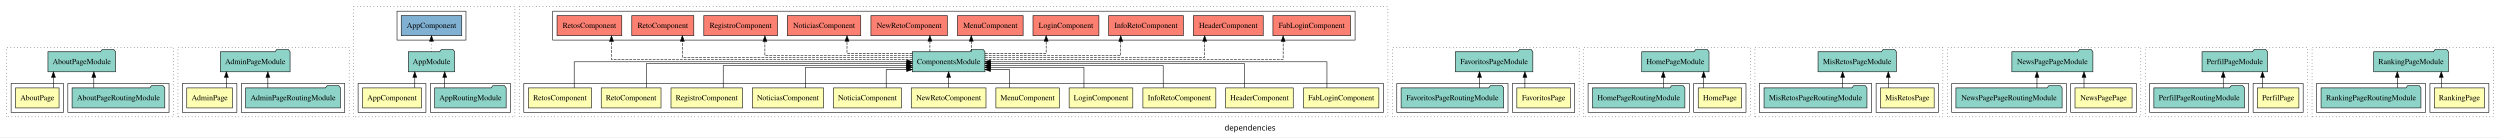
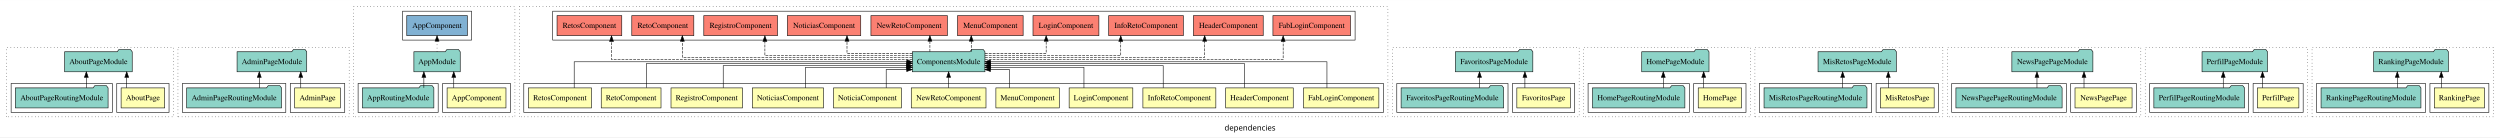
<svg xmlns="http://www.w3.org/2000/svg" width="4496pt" height="247pt" viewBox="0.00 0.00 4496.00 246.80">
  <g id="graph0" class="graph" transform="scale(1 1) rotate(0) translate(4 242.8)">
    <polygon fill="white" stroke="transparent" points="-4,4 -4,-242.8 4492,-242.8 4492,4 -4,4" />
    <text text-anchor="middle" x="2244" y="-8.2" font-family="sans-serif" font-size="14.00">dependencies</text>
+     <g id="clust1" class="cluster">
+       <polygon fill="none" stroke="black" stroke-dasharray="1,5" points="8,-32.8 8,-157.8 308,-157.8 308,-32.8 8,-32.8" />
+     </g>
+     <g id="clust2" class="cluster">
+       <polygon fill="none" stroke="black" points="206,-40.8 206,-92.8 300,-92.8 300,-40.8 206,-40.8" />
+     </g>
+     <g id="clust4" class="cluster">
+       <polygon fill="none" stroke="black" points="16,-40.8 16,-92.8 198,-92.8 198,-40.8 16,-40.8" />
+     </g>
+     <g id="clust14" class="cluster">
+       <polygon fill="none" stroke="black" stroke-dasharray="1,5" points="316,-32.8 316,-157.8 624,-157.8 624,-32.8 316,-32.8" />
+     </g>
+     <g id="clust15" class="cluster">
+       <polygon fill="none" stroke="black" points="518,-40.8 518,-92.8 616,-92.8 616,-40.8 518,-40.8" />
+     </g>
+     <g id="clust17" class="cluster">
+       <polygon fill="none" stroke="black" points="324,-40.8 324,-92.8 510,-92.8 510,-40.8 324,-40.8" />
+     </g>
+     <g id="clust27" class="cluster">
+       <polygon fill="none" stroke="black" stroke-dasharray="1,5" points="632,-32.8 632,-230.8 922,-230.8 922,-32.8 632,-32.8" />
+     </g>
+     <g id="clust28" class="cluster">
+       <polygon fill="none" stroke="black" points="792,-40.8 792,-92.8 914,-92.8 914,-40.8 792,-40.8" />
+     </g>
+     <g id="clust30" class="cluster">
+       <polygon fill="none" stroke="black" points="640,-40.8 640,-92.8 784,-92.8 784,-40.8 640,-40.8" />
+     </g>
+     <g id="clust32" class="cluster">
+       <polygon fill="none" stroke="black" points="720,-170.8 720,-222.8 844,-222.8 844,-170.8 720,-170.8" />
+     </g>
+     <g id="clust40" class="cluster">
+       <polygon fill="none" stroke="black" stroke-dasharray="1,5" points="930,-32.8 930,-230.8 2492,-230.8 2492,-32.8 930,-32.8" />
+     </g>
+     <g id="clust41" class="cluster">
+       <polygon fill="none" stroke="black" points="938,-40.8 938,-92.8 2484,-92.8 2484,-40.8 938,-40.8" />
+     </g>
+     <g id="clust54" class="cluster">
+       <polygon fill="none" stroke="black" points="990,-170.8 990,-222.8 2433,-222.8 2433,-170.8 990,-170.8" />
+     </g>
    <g id="clust57" class="cluster">
      <polygon fill="none" stroke="black" stroke-dasharray="1,5" points="2500,-32.8 2500,-157.8 2836,-157.8 2836,-32.8 2500,-32.8" />
    </g>
    <g id="clust58" class="cluster">
      <polygon fill="none" stroke="black" points="2716,-40.8 2716,-92.8 2828,-92.8 2828,-40.8 2716,-40.8" />
    </g>
    <g id="clust60" class="cluster">
      <polygon fill="none" stroke="black" points="2508,-40.8 2508,-92.8 2708,-92.8 2708,-40.8 2508,-40.8" />
    </g>
    <g id="clust70" class="cluster">
      <polygon fill="none" stroke="black" stroke-dasharray="1,5" points="2844,-32.8 2844,-157.8 3144,-157.8 3144,-32.8 2844,-32.8" />
    </g>
    <g id="clust71" class="cluster">
      <polygon fill="none" stroke="black" points="3042,-40.8 3042,-92.8 3136,-92.8 3136,-40.8 3042,-40.8" />
    </g>
    <g id="clust73" class="cluster">
      <polygon fill="none" stroke="black" points="2852,-40.8 2852,-92.8 3034,-92.8 3034,-40.8 2852,-40.8" />
    </g>
    <g id="clust83" class="cluster">
      <polygon fill="none" stroke="black" stroke-dasharray="1,5" points="3152,-32.8 3152,-157.8 3490,-157.8 3490,-32.8 3152,-32.8" />
    </g>
    <g id="clust84" class="cluster">
      <polygon fill="none" stroke="black" points="3370,-40.8 3370,-92.8 3482,-92.8 3482,-40.8 3370,-40.8" />
    </g>
    <g id="clust86" class="cluster">
      <polygon fill="none" stroke="black" points="3160,-40.8 3160,-92.8 3362,-92.8 3362,-40.8 3160,-40.8" />
    </g>
    <g id="clust96" class="cluster">
      <polygon fill="none" stroke="black" stroke-dasharray="1,5" points="3498,-32.8 3498,-157.8 3846,-157.8 3846,-32.8 3498,-32.8" />
    </g>
    <g id="clust97" class="cluster">
      <polygon fill="none" stroke="black" points="3720,-40.8 3720,-92.8 3838,-92.8 3838,-40.8 3720,-40.8" />
    </g>
    <g id="clust99" class="cluster">
      <polygon fill="none" stroke="black" points="3506,-40.8 3506,-92.8 3712,-92.8 3712,-40.8 3506,-40.8" />
    </g>
    <g id="clust109" class="cluster">
      <polygon fill="none" stroke="black" stroke-dasharray="1,5" points="3854,-32.8 3854,-157.8 4146,-157.8 4146,-32.8 3854,-32.8" />
    </g>
    <g id="clust110" class="cluster">
      <polygon fill="none" stroke="black" points="4048,-40.8 4048,-92.8 4138,-92.8 4138,-40.8 4048,-40.8" />
    </g>
    <g id="clust112" class="cluster">
      <polygon fill="none" stroke="black" points="3862,-40.8 3862,-92.8 4040,-92.8 4040,-40.8 3862,-40.8" />
    </g>
    <g id="clust122" class="cluster">
      <polygon fill="none" stroke="black" stroke-dasharray="1,5" points="4154,-32.8 4154,-157.8 4480,-157.8 4480,-32.8 4154,-32.8" />
    </g>
    <g id="clust123" class="cluster">
      <polygon fill="none" stroke="black" points="4366,-40.8 4366,-92.8 4472,-92.8 4472,-40.8 4366,-40.8" />
    </g>
    <g id="clust125" class="cluster">
      <polygon fill="none" stroke="black" points="4162,-40.8 4162,-92.8 4358,-92.8 4358,-40.8 4162,-40.8" />
    </g>
-     <g id="clust1" class="cluster">
-       <polygon fill="none" stroke="black" stroke-dasharray="1,5" points="8,-32.8 8,-157.8 308,-157.8 308,-32.8 8,-32.8" />
-     </g>
-     <g id="clust4" class="cluster">
-       <polygon fill="none" stroke="black" points="118,-40.8 118,-92.8 300,-92.8 300,-40.8 118,-40.8" />
-     </g>
-     <g id="clust2" class="cluster">
-       <polygon fill="none" stroke="black" points="16,-40.8 16,-92.8 110,-92.8 110,-40.8 16,-40.8" />
-     </g>
-     <g id="clust27" class="cluster">
-       <polygon fill="none" stroke="black" stroke-dasharray="1,5" points="632,-32.8 632,-230.8 922,-230.8 922,-32.8 632,-32.8" />
-     </g>
-     <g id="clust30" class="cluster">
-       <polygon fill="none" stroke="black" points="770,-40.8 770,-92.8 914,-92.8 914,-40.8 770,-40.8" />
-     </g>
-     <g id="clust32" class="cluster">
-       <polygon fill="none" stroke="black" points="710,-170.8 710,-222.8 834,-222.8 834,-170.8 710,-170.8" />
-     </g>
-     <g id="clust28" class="cluster">
-       <polygon fill="none" stroke="black" points="640,-40.8 640,-92.8 762,-92.8 762,-40.8 640,-40.8" />
-     </g>
-     <g id="clust40" class="cluster">
-       <polygon fill="none" stroke="black" stroke-dasharray="1,5" points="930,-32.8 930,-230.8 2492,-230.8 2492,-32.8 930,-32.8" />
-     </g>
-     <g id="clust54" class="cluster">
-       <polygon fill="none" stroke="black" points="990,-170.8 990,-222.8 2433,-222.8 2433,-170.8 990,-170.8" />
-     </g>
-     <g id="clust41" class="cluster">
-       <polygon fill="none" stroke="black" points="938,-40.8 938,-92.8 2484,-92.8 2484,-40.8 938,-40.8" />
-     </g>
-     <g id="clust14" class="cluster">
-       <polygon fill="none" stroke="black" stroke-dasharray="1,5" points="316,-32.8 316,-157.8 624,-157.8 624,-32.8 316,-32.8" />
-     </g>
-     <g id="clust17" class="cluster">
-       <polygon fill="none" stroke="black" points="430,-40.8 430,-92.8 616,-92.8 616,-40.8 430,-40.8" />
-     </g>
-     <g id="clust15" class="cluster">
-       <polygon fill="none" stroke="black" points="324,-40.8 324,-92.8 422,-92.8 422,-40.8 324,-40.8" />
-     </g>
    <g id="node1" class="node">
-       <polygon fill="#ffffb3" stroke="black" points="102.21,-84.8 23.79,-84.8 23.79,-48.8 102.21,-48.8 102.21,-84.8" />
-       <text text-anchor="middle" x="63" y="-62.6" font-family="Times,serif" font-size="14.00">AboutPage</text>
+       <polygon fill="#ffffb3" stroke="black" points="292.21,-84.8 213.79,-84.8 213.79,-48.8 292.21,-48.8 292.21,-84.8" />
+       <text text-anchor="middle" x="253" y="-62.6" font-family="Times,serif" font-size="14.00">AboutPage</text>
    </g>
    <g id="node2" class="node">
-       <polygon fill="#8dd3c7" stroke="black" points="203.77,-149.8 200.77,-153.8 179.77,-153.8 176.77,-149.8 82.23,-149.8 82.23,-113.8 203.77,-113.8 203.77,-149.8" />
-       <text text-anchor="middle" x="143" y="-127.6" font-family="Times,serif" font-size="14.00">AboutPageModule</text>
+       <polygon fill="#8dd3c7" stroke="black" points="233.77,-149.8 230.77,-153.8 209.77,-153.8 206.77,-149.8 112.23,-149.8 112.23,-113.8 233.77,-113.8 233.77,-149.8" />
+       <text text-anchor="middle" x="173" y="-127.6" font-family="Times,serif" font-size="14.00">AboutPageModule</text>
    </g>
    <g id="edge1" class="edge">
-       <path fill="none" stroke="black" d="M92.11,-84.91C92.11,-84.91 92.11,-103.79 92.11,-103.79" />
-       <polygon fill="black" stroke="black" points="88.61,-103.79 92.11,-113.79 95.61,-103.79 88.61,-103.79" />
+       <path fill="none" stroke="black" d="M223.89,-84.91C223.89,-84.91 223.89,-103.79 223.89,-103.79" />
+       <polygon fill="black" stroke="black" points="220.39,-103.79 223.89,-113.79 227.39,-103.79 220.39,-103.79" />
    </g>
    <g id="node3" class="node">
-       <polygon fill="#8dd3c7" stroke="black" points="292.38,-84.8 289.38,-88.8 268.38,-88.8 265.38,-84.8 125.62,-84.8 125.62,-48.8 292.38,-48.8 292.38,-84.8" />
-       <text text-anchor="middle" x="209" y="-62.6" font-family="Times,serif" font-size="14.00">AboutPageRoutingModule</text>
+       <polygon fill="#8dd3c7" stroke="black" points="190.38,-84.8 187.38,-88.8 166.38,-88.8 163.38,-84.8 23.62,-84.8 23.62,-48.8 190.38,-48.8 190.38,-84.8" />
+       <text text-anchor="middle" x="107" y="-62.6" font-family="Times,serif" font-size="14.00">AboutPageRoutingModule</text>
    </g>
    <g id="edge2" class="edge">
-       <path fill="none" stroke="black" d="M164.72,-84.91C164.72,-84.91 164.72,-103.79 164.72,-103.79" />
-       <polygon fill="black" stroke="black" points="161.22,-103.79 164.72,-113.79 168.22,-103.79 161.22,-103.79" />
+       <path fill="none" stroke="black" d="M151.28,-84.91C151.28,-84.91 151.28,-103.79 151.28,-103.79" />
+       <polygon fill="black" stroke="black" points="147.78,-103.79 151.28,-113.79 154.78,-103.79 147.78,-103.79" />
    </g>
    <g id="node4" class="node">
-       <polygon fill="#ffffb3" stroke="black" points="414.1,-84.8 331.9,-84.8 331.9,-48.8 414.1,-48.8 414.1,-84.8" />
-       <text text-anchor="middle" x="373" y="-62.6" font-family="Times,serif" font-size="14.00">AdminPage</text>
+       <polygon fill="#ffffb3" stroke="black" points="608.1,-84.8 525.9,-84.8 525.9,-48.8 608.1,-48.8 608.1,-84.8" />
+       <text text-anchor="middle" x="567" y="-62.6" font-family="Times,serif" font-size="14.00">AdminPage</text>
    </g>
    <g id="node5" class="node">
-       <polygon fill="#8dd3c7" stroke="black" points="517.66,-149.8 514.66,-153.8 493.66,-153.8 490.66,-149.8 392.34,-149.8 392.34,-113.8 517.66,-113.8 517.66,-149.8" />
-       <text text-anchor="middle" x="455" y="-127.6" font-family="Times,serif" font-size="14.00">AdminPageModule</text>
+       <polygon fill="#8dd3c7" stroke="black" points="547.66,-149.8 544.66,-153.8 523.66,-153.8 520.66,-149.8 422.34,-149.8 422.34,-113.8 547.66,-113.8 547.66,-149.8" />
+       <text text-anchor="middle" x="485" y="-127.6" font-family="Times,serif" font-size="14.00">AdminPageModule</text>
    </g>
    <g id="edge3" class="edge">
-       <path fill="none" stroke="black" d="M403.11,-84.91C403.11,-84.91 403.11,-103.79 403.11,-103.79" />
-       <polygon fill="black" stroke="black" points="399.61,-103.79 403.11,-113.79 406.61,-103.79 399.61,-103.79" />
+       <path fill="none" stroke="black" d="M536.89,-84.91C536.89,-84.91 536.89,-103.79 536.89,-103.79" />
+       <polygon fill="black" stroke="black" points="533.39,-103.79 536.89,-113.79 540.39,-103.79 533.39,-103.79" />
    </g>
    <g id="node6" class="node">
-       <polygon fill="#8dd3c7" stroke="black" points="608.27,-84.8 605.27,-88.8 584.27,-88.8 581.27,-84.8 437.73,-84.8 437.73,-48.8 608.27,-48.8 608.27,-84.8" />
-       <text text-anchor="middle" x="523" y="-62.6" font-family="Times,serif" font-size="14.00">AdminPageRoutingModule</text>
+       <polygon fill="#8dd3c7" stroke="black" points="502.27,-84.8 499.27,-88.8 478.27,-88.8 475.27,-84.8 331.73,-84.8 331.73,-48.8 502.27,-48.8 502.27,-84.8" />
+       <text text-anchor="middle" x="417" y="-62.6" font-family="Times,serif" font-size="14.00">AdminPageRoutingModule</text>
    </g>
    <g id="edge4" class="edge">
-       <path fill="none" stroke="black" d="M477.72,-84.91C477.72,-84.91 477.72,-103.79 477.72,-103.79" />
-       <polygon fill="black" stroke="black" points="474.22,-103.79 477.72,-113.79 481.22,-103.79 474.22,-103.79" />
+       <path fill="none" stroke="black" d="M462.28,-84.91C462.28,-84.91 462.28,-103.79 462.28,-103.79" />
+       <polygon fill="black" stroke="black" points="458.78,-103.79 462.28,-113.79 465.78,-103.79 458.78,-103.79" />
    </g>
    <g id="node7" class="node">
-       <polygon fill="#ffffb3" stroke="black" points="753.94,-84.8 648.06,-84.8 648.06,-48.8 753.94,-48.8 753.94,-84.8" />
-       <text text-anchor="middle" x="701" y="-62.6" font-family="Times,serif" font-size="14.00">AppComponent</text>
+       <polygon fill="#ffffb3" stroke="black" points="905.94,-84.8 800.06,-84.8 800.06,-48.8 905.94,-48.8 905.94,-84.8" />
+       <text text-anchor="middle" x="853" y="-62.6" font-family="Times,serif" font-size="14.00">AppComponent</text>
    </g>
    <g id="node8" class="node">
-       <polygon fill="#8dd3c7" stroke="black" points="813.66,-149.8 810.66,-153.8 789.66,-153.8 786.66,-149.8 730.34,-149.8 730.34,-113.8 813.66,-113.8 813.66,-149.8" />
-       <text text-anchor="middle" x="772" y="-127.6" font-family="Times,serif" font-size="14.00">AppModule</text>
+       <polygon fill="#8dd3c7" stroke="black" points="823.66,-149.8 820.66,-153.8 799.66,-153.8 796.66,-149.8 740.34,-149.8 740.34,-113.8 823.66,-113.8 823.66,-149.8" />
+       <text text-anchor="middle" x="782" y="-127.6" font-family="Times,serif" font-size="14.00">AppModule</text>
    </g>
    <g id="edge5" class="edge">
-       <path fill="none" stroke="black" d="M741.94,-84.91C741.94,-84.91 741.94,-103.79 741.94,-103.79" />
-       <polygon fill="black" stroke="black" points="738.44,-103.79 741.94,-113.79 745.44,-103.79 738.44,-103.79" />
+       <path fill="none" stroke="black" d="M812.06,-84.91C812.06,-84.91 812.06,-103.79 812.06,-103.79" />
+       <polygon fill="black" stroke="black" points="808.56,-103.79 812.06,-113.79 815.56,-103.79 808.56,-103.79" />
    </g>
    <g id="node10" class="node">
-       <polygon fill="#80b1d3" stroke="black" points="826.44,-214.8 717.56,-214.8 717.56,-178.8 826.44,-178.8 826.44,-214.8" />
-       <text text-anchor="middle" x="772" y="-192.6" font-family="Times,serif" font-size="14.00">AppComponent </text>
+       <polygon fill="#80b1d3" stroke="black" points="836.44,-214.8 727.56,-214.8 727.56,-178.8 836.44,-178.8 836.44,-214.8" />
+       <text text-anchor="middle" x="782" y="-192.6" font-family="Times,serif" font-size="14.00">AppComponent </text>
    </g>
    <g id="edge7" class="edge">
-       <path fill="none" stroke="black" stroke-dasharray="1,5" d="M772,-149.91C772,-149.91 772,-168.79 772,-168.79" />
-       <polygon fill="black" stroke="black" points="768.5,-168.79 772,-178.79 775.5,-168.79 768.5,-168.79" />
+       <path fill="none" stroke="black" stroke-dasharray="1,5" d="M782,-149.91C782,-149.91 782,-168.79 782,-168.79" />
+       <polygon fill="black" stroke="black" points="778.5,-168.79 782,-178.79 785.5,-168.79 778.5,-168.79" />
    </g>
    <g id="node9" class="node">
-       <polygon fill="#8dd3c7" stroke="black" points="906.28,-84.8 903.28,-88.8 882.28,-88.8 879.28,-84.8 777.72,-84.8 777.72,-48.8 906.28,-48.8 906.28,-84.8" />
-       <text text-anchor="middle" x="842" y="-62.6" font-family="Times,serif" font-size="14.00">AppRoutingModule</text>
+       <polygon fill="#8dd3c7" stroke="black" points="776.28,-84.8 773.28,-88.8 752.28,-88.8 749.28,-84.8 647.72,-84.8 647.72,-48.8 776.28,-48.8 776.28,-84.8" />
+       <text text-anchor="middle" x="712" y="-62.6" font-family="Times,serif" font-size="14.00">AppRoutingModule</text>
    </g>
    <g id="edge6" class="edge">
-       <path fill="none" stroke="black" d="M795.72,-84.91C795.72,-84.91 795.72,-103.79 795.72,-103.79" />
-       <polygon fill="black" stroke="black" points="792.22,-103.79 795.72,-113.79 799.22,-103.79 792.22,-103.79" />
+       <path fill="none" stroke="black" d="M758.28,-84.91C758.28,-84.91 758.28,-103.79 758.28,-103.79" />
+       <polygon fill="black" stroke="black" points="754.78,-103.79 758.28,-113.79 761.78,-103.79 754.78,-103.79" />
    </g>
    <g id="node11" class="node">
      <polygon fill="#ffffb3" stroke="black" points="2475.77,-84.8 2340.23,-84.8 2340.23,-48.8 2475.77,-48.8 2475.77,-84.8" />
      <text text-anchor="middle" x="2408" y="-62.6" font-family="Times,serif" font-size="14.00">FabLoginComponent</text>
    </g>
    <g id="node22" class="node">
      <polygon fill="#8dd3c7" stroke="black" points="1767.33,-149.8 1764.33,-153.8 1743.33,-153.8 1740.33,-149.8 1636.67,-149.8 1636.67,-113.8 1767.33,-113.8 1767.33,-149.8" />
      <text text-anchor="middle" x="1702" y="-127.6" font-family="Times,serif" font-size="14.00">ComponentsModule</text>
    </g>
    <g id="edge8" class="edge">
      <path fill="none" stroke="black" d="M2382.38,-84.91C2382.38,-104.14 2382.38,-131.8 2382.38,-131.8 2382.38,-131.8 1777.24,-131.8 1777.24,-131.8" />
      <polygon fill="black" stroke="black" points="1777.24,-128.3 1767.24,-131.8 1777.24,-135.3 1777.24,-128.3" />
    </g>
    <g id="node12" class="node">
      <polygon fill="#ffffb3" stroke="black" points="2321.75,-84.8 2200.25,-84.8 2200.25,-48.8 2321.75,-48.8 2321.75,-84.8" />
      <text text-anchor="middle" x="2261" y="-62.6" font-family="Times,serif" font-size="14.00">HeaderComponent</text>
    </g>
    <g id="edge9" class="edge">
      <path fill="none" stroke="black" d="M2233.88,-85.07C2233.88,-103.36 2233.88,-128.8 2233.88,-128.8 2233.88,-128.8 1777.22,-128.8 1777.22,-128.8" />
      <polygon fill="black" stroke="black" points="1777.22,-125.3 1767.22,-128.8 1777.22,-132.3 1777.22,-125.3" />
    </g>
    <g id="node13" class="node">
      <polygon fill="#ffffb3" stroke="black" points="2182.6,-84.8 2051.4,-84.8 2051.4,-48.8 2182.6,-48.8 2182.6,-84.8" />
      <text text-anchor="middle" x="2117" y="-62.6" font-family="Times,serif" font-size="14.00">InfoRetoComponent</text>
    </g>
    <g id="edge10" class="edge">
      <path fill="none" stroke="black" d="M2087.88,-84.83C2087.88,-101.86 2087.88,-124.8 2087.88,-124.8 2087.88,-124.8 1777.46,-124.8 1777.46,-124.8" />
      <polygon fill="black" stroke="black" points="1777.46,-121.3 1767.46,-124.8 1777.46,-128.3 1777.46,-121.3" />
    </g>
    <g id="node14" class="node">
      <polygon fill="#ffffb3" stroke="black" points="2033.27,-84.8 1918.73,-84.8 1918.73,-48.8 2033.27,-48.8 2033.27,-84.8" />
      <text text-anchor="middle" x="1976" y="-62.6" font-family="Times,serif" font-size="14.00">LoginComponent</text>
    </g>
    <g id="edge11" class="edge">
      <path fill="none" stroke="black" d="M1945.38,-84.81C1945.38,-100.85 1945.38,-121.8 1945.38,-121.8 1945.38,-121.8 1777.22,-121.8 1777.22,-121.8" />
      <polygon fill="black" stroke="black" points="1777.22,-118.3 1767.22,-121.8 1777.22,-125.3 1777.22,-118.3" />
    </g>
    <g id="node15" class="node">
      <polygon fill="#ffffb3" stroke="black" points="1900.99,-84.8 1787.01,-84.8 1787.01,-48.8 1900.99,-48.8 1900.99,-84.8" />
      <text text-anchor="middle" x="1844" y="-62.6" font-family="Times,serif" font-size="14.00">MenuComponent</text>
    </g>
    <g id="edge12" class="edge">
      <path fill="none" stroke="black" d="M1811.38,-84.92C1811.38,-99.58 1811.38,-117.8 1811.38,-117.8 1811.38,-117.8 1777.2,-117.8 1777.2,-117.8" />
      <polygon fill="black" stroke="black" points="1777.2,-114.3 1767.2,-117.8 1777.2,-121.3 1777.2,-114.3" />
    </g>
    <g id="node16" class="node">
      <polygon fill="#ffffb3" stroke="black" points="1769.21,-84.8 1634.79,-84.8 1634.79,-48.8 1769.21,-48.8 1769.21,-84.8" />
      <text text-anchor="middle" x="1702" y="-62.6" font-family="Times,serif" font-size="14.00">NewRetoComponent</text>
    </g>
    <g id="edge13" class="edge">
      <path fill="none" stroke="black" d="M1702,-84.91C1702,-84.91 1702,-103.79 1702,-103.79" />
      <polygon fill="black" stroke="black" points="1698.5,-103.79 1702,-113.79 1705.5,-103.79 1698.5,-103.79" />
    </g>
    <g id="node17" class="node">
      <polygon fill="#ffffb3" stroke="black" points="1617.04,-84.8 1494.96,-84.8 1494.96,-48.8 1617.04,-48.8 1617.04,-84.8" />
      <text text-anchor="middle" x="1556" y="-62.6" font-family="Times,serif" font-size="14.00">NoticiaComponent</text>
    </g>
    <g id="edge14" class="edge">
      <path fill="none" stroke="black" d="M1589.71,-84.92C1589.71,-99.58 1589.71,-117.8 1589.71,-117.8 1589.71,-117.8 1626.68,-117.8 1626.68,-117.8" />
      <polygon fill="black" stroke="black" points="1626.68,-121.3 1636.68,-117.8 1626.68,-114.3 1626.68,-121.3" />
    </g>
    <g id="node18" class="node">
      <polygon fill="#ffffb3" stroke="black" points="1476.99,-84.8 1349.01,-84.8 1349.01,-48.8 1476.99,-48.8 1476.99,-84.8" />
      <text text-anchor="middle" x="1413" y="-62.6" font-family="Times,serif" font-size="14.00">NoticiasComponent</text>
    </g>
    <g id="edge15" class="edge">
      <path fill="none" stroke="black" d="M1444.62,-84.81C1444.62,-100.85 1444.62,-121.8 1444.62,-121.8 1444.62,-121.8 1626.72,-121.8 1626.72,-121.8" />
      <polygon fill="black" stroke="black" points="1626.72,-125.3 1636.72,-121.8 1626.72,-118.3 1626.72,-125.3" />
    </g>
    <g id="node19" class="node">
      <polygon fill="#ffffb3" stroke="black" points="1331.27,-84.8 1202.73,-84.8 1202.73,-48.8 1331.27,-48.8 1331.27,-84.8" />
      <text text-anchor="middle" x="1267" y="-62.6" font-family="Times,serif" font-size="14.00">RegistroComponent</text>
    </g>
    <g id="edge16" class="edge">
      <path fill="none" stroke="black" d="M1296.62,-84.83C1296.62,-101.86 1296.62,-124.8 1296.62,-124.8 1296.62,-124.8 1626.42,-124.8 1626.42,-124.8" />
      <polygon fill="black" stroke="black" points="1626.42,-128.3 1636.42,-124.8 1626.42,-121.3 1626.42,-128.3" />
    </g>
    <g id="node20" class="node">
      <polygon fill="#ffffb3" stroke="black" points="1184.77,-84.8 1077.23,-84.8 1077.23,-48.8 1184.77,-48.8 1184.77,-84.8" />
      <text text-anchor="middle" x="1131" y="-62.6" font-family="Times,serif" font-size="14.00">RetoComponent</text>
    </g>
    <g id="edge17" class="edge">
      <path fill="none" stroke="black" d="M1158.62,-85.07C1158.62,-103.36 1158.62,-128.8 1158.62,-128.8 1158.62,-128.8 1626.73,-128.8 1626.73,-128.8" />
      <polygon fill="black" stroke="black" points="1626.73,-132.3 1636.73,-128.8 1626.73,-125.3 1626.73,-132.3" />
    </g>
    <g id="node21" class="node">
      <polygon fill="#ffffb3" stroke="black" points="1059.72,-84.8 946.28,-84.8 946.28,-48.8 1059.72,-48.8 1059.72,-84.8" />
      <text text-anchor="middle" x="1003" y="-62.6" font-family="Times,serif" font-size="14.00">RetosComponent</text>
    </g>
    <g id="edge18" class="edge">
      <path fill="none" stroke="black" d="M1028.62,-84.91C1028.62,-104.14 1028.62,-131.8 1028.62,-131.8 1028.62,-131.8 1626.82,-131.8 1626.82,-131.8" />
      <polygon fill="black" stroke="black" points="1626.82,-135.3 1636.82,-131.8 1626.82,-128.3 1626.82,-135.3" />
    </g>
    <g id="node23" class="node">
      <polygon fill="#fb8072" stroke="black" points="2424.77,-214.8 2285.23,-214.8 2285.23,-178.8 2424.77,-178.8 2424.77,-214.8" />
      <text text-anchor="middle" x="2355" y="-192.6" font-family="Times,serif" font-size="14.00">FabLoginComponent </text>
    </g>
    <g id="edge19" class="edge">
      <path fill="none" stroke="black" stroke-dasharray="5,2" d="M1767.24,-135.8C1922.99,-135.8 2303.62,-135.8 2303.62,-135.8 2303.62,-135.8 2303.62,-168.5 2303.62,-168.5" />
      <polygon fill="black" stroke="black" points="2300.12,-168.5 2303.62,-178.5 2307.12,-168.5 2300.12,-168.5" />
    </g>
    <g id="node24" class="node">
      <polygon fill="#fb8072" stroke="black" points="2267.75,-214.8 2142.25,-214.8 2142.25,-178.8 2267.75,-178.8 2267.75,-214.8" />
      <text text-anchor="middle" x="2205" y="-192.6" font-family="Times,serif" font-size="14.00">HeaderComponent </text>
    </g>
    <g id="edge20" class="edge">
      <path fill="none" stroke="black" stroke-dasharray="5,2" d="M1767.48,-139.8C1894.61,-139.8 2162.46,-139.8 2162.46,-139.8 2162.46,-139.8 2162.46,-168.76 2162.46,-168.76" />
      <polygon fill="black" stroke="black" points="2158.96,-168.76 2162.46,-178.76 2165.96,-168.76 2158.96,-168.76" />
    </g>
    <g id="node25" class="node">
      <polygon fill="#fb8072" stroke="black" points="2124.1,-214.8 1989.9,-214.8 1989.9,-178.8 2124.1,-178.8 2124.1,-214.8" />
      <text text-anchor="middle" x="2057" y="-192.6" font-family="Times,serif" font-size="14.00">InfoRetoComponent </text>
    </g>
    <g id="edge21" class="edge">
      <path fill="none" stroke="black" stroke-dasharray="5,2" d="M1767.27,-142.8C1858.08,-142.8 2011.54,-142.8 2011.54,-142.8 2011.54,-142.8 2011.54,-168.52 2011.54,-168.52" />
      <polygon fill="black" stroke="black" points="2008.04,-168.52 2011.54,-178.52 2015.04,-168.52 2008.04,-168.52" />
    </g>
    <g id="node26" class="node">
      <polygon fill="#fb8072" stroke="black" points="1972.27,-214.8 1853.73,-214.8 1853.73,-178.8 1972.27,-178.8 1972.27,-214.8" />
      <text text-anchor="middle" x="1913" y="-192.6" font-family="Times,serif" font-size="14.00">LoginComponent </text>
    </g>
    <g id="edge22" class="edge">
      <path fill="none" stroke="black" stroke-dasharray="5,2" d="M1767.32,-146.8C1817.2,-146.8 1877.43,-146.8 1877.43,-146.8 1877.43,-146.8 1877.43,-168.75 1877.43,-168.75" />
      <polygon fill="black" stroke="black" points="1873.93,-168.75 1877.43,-178.75 1880.93,-168.75 1873.93,-168.75" />
    </g>
    <g id="node27" class="node">
      <polygon fill="#fb8072" stroke="black" points="1835.99,-214.8 1718.01,-214.8 1718.01,-178.8 1835.99,-178.8 1835.99,-214.8" />
      <text text-anchor="middle" x="1777" y="-192.6" font-family="Times,serif" font-size="14.00">MenuComponent </text>
    </g>
    <g id="edge23" class="edge">
      <path fill="none" stroke="black" stroke-dasharray="5,2" d="M1742.71,-149.91C1742.71,-149.91 1742.71,-168.79 1742.71,-168.79" />
      <polygon fill="black" stroke="black" points="1739.21,-168.79 1742.71,-178.79 1746.21,-168.79 1739.21,-168.79" />
    </g>
    <g id="node28" class="node">
      <polygon fill="#fb8072" stroke="black" points="1699.71,-214.8 1562.29,-214.8 1562.29,-178.8 1699.71,-178.8 1699.71,-214.8" />
      <text text-anchor="middle" x="1631" y="-192.6" font-family="Times,serif" font-size="14.00">NewRetoComponent </text>
    </g>
    <g id="edge24" class="edge">
      <path fill="none" stroke="black" stroke-dasharray="5,2" d="M1668.34,-149.91C1668.34,-149.91 1668.34,-168.79 1668.34,-168.79" />
      <polygon fill="black" stroke="black" points="1664.84,-168.79 1668.34,-178.79 1671.84,-168.79 1664.84,-168.79" />
    </g>
    <g id="node29" class="node">
      <polygon fill="#fb8072" stroke="black" points="1543.99,-214.8 1412.01,-214.8 1412.01,-178.8 1543.99,-178.8 1543.99,-214.8" />
      <text text-anchor="middle" x="1478" y="-192.6" font-family="Times,serif" font-size="14.00">NoticiasComponent </text>
    </g>
    <g id="edge25" class="edge">
      <path fill="none" stroke="black" stroke-dasharray="5,2" d="M1636.79,-146.8C1584.31,-146.8 1519.24,-146.8 1519.24,-146.8 1519.24,-146.8 1519.24,-168.75 1519.24,-168.75" />
      <polygon fill="black" stroke="black" points="1515.74,-168.75 1519.24,-178.75 1522.74,-168.75 1515.74,-168.75" />
    </g>
    <g id="node30" class="node">
      <polygon fill="#fb8072" stroke="black" points="1394.27,-214.8 1261.73,-214.8 1261.73,-178.8 1394.27,-178.8 1394.27,-214.8" />
      <text text-anchor="middle" x="1328" y="-192.6" font-family="Times,serif" font-size="14.00">RegistroComponent </text>
    </g>
    <g id="edge26" class="edge">
      <path fill="none" stroke="black" stroke-dasharray="5,2" d="M1636.72,-142.8C1540.42,-142.8 1371.57,-142.8 1371.57,-142.8 1371.57,-142.8 1371.57,-168.52 1371.57,-168.52" />
      <polygon fill="black" stroke="black" points="1368.07,-168.52 1371.57,-178.52 1375.07,-168.52 1368.07,-168.52" />
    </g>
    <g id="node31" class="node">
      <polygon fill="#fb8072" stroke="black" points="1243.77,-214.8 1132.23,-214.8 1132.23,-178.8 1243.77,-178.8 1243.77,-214.8" />
      <text text-anchor="middle" x="1188" y="-192.6" font-family="Times,serif" font-size="14.00">RetoComponent </text>
    </g>
    <g id="edge27" class="edge">
      <path fill="none" stroke="black" stroke-dasharray="5,2" d="M1636.42,-139.8C1505.27,-139.8 1223.12,-139.8 1223.12,-139.8 1223.12,-139.8 1223.12,-168.76 1223.12,-168.76" />
      <polygon fill="black" stroke="black" points="1219.63,-168.76 1223.12,-178.76 1226.63,-168.76 1219.63,-168.76" />
    </g>
    <g id="node32" class="node">
      <polygon fill="#fb8072" stroke="black" points="1114.22,-214.8 997.78,-214.8 997.78,-178.8 1114.22,-178.8 1114.22,-214.8" />
      <text text-anchor="middle" x="1056" y="-192.6" font-family="Times,serif" font-size="14.00">RetosComponent </text>
    </g>
    <g id="edge28" class="edge">
      <path fill="none" stroke="black" stroke-dasharray="5,2" d="M1636.83,-135.8C1480.25,-135.8 1095.74,-135.8 1095.74,-135.8 1095.74,-135.8 1095.74,-168.5 1095.74,-168.5" />
      <polygon fill="black" stroke="black" points="1092.24,-168.5 1095.74,-178.5 1099.24,-168.5 1092.24,-168.5" />
    </g>
    <g id="node33" class="node">
      <polygon fill="#ffffb3" stroke="black" points="2820.1,-84.8 2723.9,-84.8 2723.9,-48.8 2820.1,-48.8 2820.1,-84.8" />
      <text text-anchor="middle" x="2772" y="-62.6" font-family="Times,serif" font-size="14.00">FavoritosPage</text>
    </g>
    <g id="node34" class="node">
      <polygon fill="#8dd3c7" stroke="black" points="2752.66,-149.8 2749.66,-153.8 2728.66,-153.8 2725.66,-149.8 2613.34,-149.8 2613.34,-113.8 2752.66,-113.8 2752.66,-149.8" />
      <text text-anchor="middle" x="2683" y="-127.6" font-family="Times,serif" font-size="14.00">FavoritosPageModule</text>
    </g>
    <g id="edge29" class="edge">
      <path fill="none" stroke="black" d="M2738.39,-84.91C2738.39,-84.91 2738.39,-103.79 2738.39,-103.79" />
      <polygon fill="black" stroke="black" points="2734.89,-103.79 2738.39,-113.79 2741.89,-103.79 2734.89,-103.79" />
    </g>
    <g id="node35" class="node">
      <polygon fill="#8dd3c7" stroke="black" points="2700.27,-84.8 2697.27,-88.8 2676.27,-88.8 2673.27,-84.8 2515.73,-84.8 2515.73,-48.8 2700.27,-48.8 2700.27,-84.8" />
      <text text-anchor="middle" x="2608" y="-62.6" font-family="Times,serif" font-size="14.00">FavoritosPageRoutingModule</text>
    </g>
    <g id="edge30" class="edge">
      <path fill="none" stroke="black" d="M2656.78,-84.91C2656.78,-84.91 2656.78,-103.79 2656.78,-103.79" />
      <polygon fill="black" stroke="black" points="2653.28,-103.79 2656.78,-113.79 2660.28,-103.79 2653.28,-103.79" />
    </g>
    <g id="node36" class="node">
      <polygon fill="#ffffb3" stroke="black" points="3127.93,-84.8 3050.07,-84.8 3050.07,-48.8 3127.93,-48.8 3127.93,-84.8" />
      <text text-anchor="middle" x="3089" y="-62.6" font-family="Times,serif" font-size="14.00">HomePage</text>
    </g>
    <g id="node37" class="node">
      <polygon fill="#8dd3c7" stroke="black" points="3069.48,-149.8 3066.48,-153.8 3045.48,-153.8 3042.48,-149.8 2948.52,-149.8 2948.52,-113.8 3069.48,-113.8 3069.48,-149.8" />
      <text text-anchor="middle" x="3009" y="-127.6" font-family="Times,serif" font-size="14.00">HomePageModule</text>
    </g>
    <g id="edge31" class="edge">
      <path fill="none" stroke="black" d="M3059.89,-84.91C3059.89,-84.91 3059.89,-103.79 3059.89,-103.79" />
      <polygon fill="black" stroke="black" points="3056.39,-103.79 3059.89,-113.79 3063.39,-103.79 3056.39,-103.79" />
    </g>
    <g id="node38" class="node">
      <polygon fill="#8dd3c7" stroke="black" points="3026.1,-84.8 3023.1,-88.8 3002.1,-88.8 2999.1,-84.8 2859.9,-84.8 2859.9,-48.8 3026.1,-48.8 3026.1,-84.8" />
      <text text-anchor="middle" x="2943" y="-62.6" font-family="Times,serif" font-size="14.00">HomePageRoutingModule</text>
    </g>
    <g id="edge32" class="edge">
      <path fill="none" stroke="black" d="M2987.28,-84.91C2987.28,-84.91 2987.28,-103.79 2987.28,-103.79" />
      <polygon fill="black" stroke="black" points="2983.78,-103.79 2987.28,-113.79 2990.78,-103.79 2983.78,-103.79" />
    </g>
    <g id="node39" class="node">
      <polygon fill="#ffffb3" stroke="black" points="3474.39,-84.8 3377.61,-84.8 3377.61,-48.8 3474.39,-48.8 3474.39,-84.8" />
      <text text-anchor="middle" x="3426" y="-62.6" font-family="Times,serif" font-size="14.00">MisRetosPage</text>
    </g>
    <g id="node40" class="node">
      <polygon fill="#8dd3c7" stroke="black" points="3406.44,-149.8 3403.44,-153.8 3382.44,-153.8 3379.44,-149.8 3265.56,-149.8 3265.56,-113.8 3406.44,-113.8 3406.44,-149.8" />
      <text text-anchor="middle" x="3336" y="-127.6" font-family="Times,serif" font-size="14.00">MisRetosPageModule</text>
    </g>
    <g id="edge33" class="edge">
      <path fill="none" stroke="black" d="M3391.89,-84.91C3391.89,-84.91 3391.89,-103.79 3391.89,-103.79" />
      <polygon fill="black" stroke="black" points="3388.39,-103.79 3391.89,-113.79 3395.39,-103.79 3388.39,-103.79" />
    </g>
    <g id="node41" class="node">
      <polygon fill="#8dd3c7" stroke="black" points="3353.56,-84.8 3350.56,-88.8 3329.56,-88.8 3326.56,-84.8 3168.44,-84.8 3168.44,-48.8 3353.56,-48.8 3353.56,-84.8" />
      <text text-anchor="middle" x="3261" y="-62.6" font-family="Times,serif" font-size="14.00">MisRetosPageRoutingModule</text>
    </g>
    <g id="edge34" class="edge">
      <path fill="none" stroke="black" d="M3309.78,-84.91C3309.78,-84.91 3309.78,-103.79 3309.78,-103.79" />
      <polygon fill="black" stroke="black" points="3306.28,-103.79 3309.78,-113.79 3313.28,-103.79 3306.28,-103.79" />
    </g>
    <g id="node42" class="node">
      <polygon fill="#ffffb3" stroke="black" points="3830.31,-84.8 3727.69,-84.8 3727.69,-48.8 3830.31,-48.8 3830.31,-84.8" />
      <text text-anchor="middle" x="3779" y="-62.6" font-family="Times,serif" font-size="14.00">NewsPagePage</text>
    </g>
    <g id="node43" class="node">
      <polygon fill="#8dd3c7" stroke="black" points="3759.86,-149.8 3756.86,-153.8 3735.86,-153.8 3732.86,-149.8 3614.14,-149.8 3614.14,-113.8 3759.86,-113.8 3759.86,-149.8" />
      <text text-anchor="middle" x="3687" y="-127.6" font-family="Times,serif" font-size="14.00">NewsPagePageModule</text>
    </g>
    <g id="edge35" class="edge">
      <path fill="none" stroke="black" d="M3743.89,-84.91C3743.89,-84.91 3743.89,-103.79 3743.89,-103.79" />
      <polygon fill="black" stroke="black" points="3740.39,-103.79 3743.89,-113.79 3747.39,-103.79 3740.39,-103.79" />
    </g>
    <g id="node44" class="node">
      <polygon fill="#8dd3c7" stroke="black" points="3704.48,-84.8 3701.48,-88.8 3680.48,-88.8 3677.48,-84.8 3513.52,-84.8 3513.52,-48.8 3704.48,-48.8 3704.48,-84.8" />
      <text text-anchor="middle" x="3609" y="-62.6" font-family="Times,serif" font-size="14.00">NewsPagePageRoutingModule</text>
    </g>
    <g id="edge36" class="edge">
      <path fill="none" stroke="black" d="M3659.28,-84.91C3659.28,-84.91 3659.28,-103.79 3659.28,-103.79" />
      <polygon fill="black" stroke="black" points="3655.78,-103.79 3659.28,-113.79 3662.78,-103.79 3655.78,-103.79" />
    </g>
    <g id="node45" class="node">
      <polygon fill="#ffffb3" stroke="black" points="4130.32,-84.8 4055.68,-84.8 4055.68,-48.8 4130.32,-48.8 4130.32,-84.8" />
      <text text-anchor="middle" x="4093" y="-62.6" font-family="Times,serif" font-size="14.00">PerfilPage</text>
    </g>
    <g id="node46" class="node">
      <polygon fill="#8dd3c7" stroke="black" points="4073.87,-149.8 4070.87,-153.8 4049.87,-153.8 4046.87,-149.8 3956.13,-149.8 3956.13,-113.8 4073.87,-113.8 4073.87,-149.8" />
      <text text-anchor="middle" x="4015" y="-127.6" font-family="Times,serif" font-size="14.00">PerfilPageModule</text>
    </g>
    <g id="edge37" class="edge">
      <path fill="none" stroke="black" d="M4064.89,-84.91C4064.89,-84.91 4064.89,-103.79 4064.89,-103.79" />
      <polygon fill="black" stroke="black" points="4061.39,-103.79 4064.89,-113.79 4068.39,-103.79 4061.39,-103.79" />
    </g>
    <g id="node47" class="node">
      <polygon fill="#8dd3c7" stroke="black" points="4032.49,-84.8 4029.49,-88.8 4008.49,-88.8 4005.49,-84.8 3869.51,-84.8 3869.51,-48.8 4032.49,-48.8 4032.49,-84.8" />
      <text text-anchor="middle" x="3951" y="-62.6" font-family="Times,serif" font-size="14.00">PerfilPageRoutingModule</text>
    </g>
    <g id="edge38" class="edge">
      <path fill="none" stroke="black" d="M3994.28,-84.91C3994.28,-84.91 3994.28,-103.79 3994.28,-103.79" />
      <polygon fill="black" stroke="black" points="3990.78,-103.79 3994.28,-113.79 3997.78,-103.79 3990.78,-103.79" />
    </g>
    <g id="node48" class="node">
      <polygon fill="#ffffb3" stroke="black" points="4464.16,-84.8 4373.84,-84.8 4373.84,-48.8 4464.16,-48.8 4464.16,-84.8" />
      <text text-anchor="middle" x="4419" y="-62.6" font-family="Times,serif" font-size="14.00">RankingPage</text>
    </g>
    <g id="node49" class="node">
      <polygon fill="#8dd3c7" stroke="black" points="4399.21,-149.8 4396.21,-153.8 4375.21,-153.8 4372.21,-149.8 4264.79,-149.8 4264.79,-113.8 4399.21,-113.8 4399.21,-149.8" />
      <text text-anchor="middle" x="4332" y="-127.6" font-family="Times,serif" font-size="14.00">RankingPageModule</text>
    </g>
    <g id="edge39" class="edge">
      <path fill="none" stroke="black" d="M4386.39,-84.91C4386.39,-84.91 4386.39,-103.79 4386.39,-103.79" />
      <polygon fill="black" stroke="black" points="4382.89,-103.79 4386.39,-113.79 4389.89,-103.79 4382.89,-103.79" />
    </g>
    <g id="node50" class="node">
      <polygon fill="#8dd3c7" stroke="black" points="4349.82,-84.8 4346.82,-88.8 4325.82,-88.8 4322.82,-84.8 4170.18,-84.8 4170.18,-48.8 4349.82,-48.8 4349.82,-84.8" />
      <text text-anchor="middle" x="4260" y="-62.6" font-family="Times,serif" font-size="14.00">RankingPageRoutingModule</text>
    </g>
    <g id="edge40" class="edge">
      <path fill="none" stroke="black" d="M4307.28,-84.91C4307.28,-84.91 4307.28,-103.79 4307.28,-103.79" />
      <polygon fill="black" stroke="black" points="4303.78,-103.79 4307.28,-113.79 4310.78,-103.79 4303.78,-103.79" />
    </g>
  </g>
</svg>
